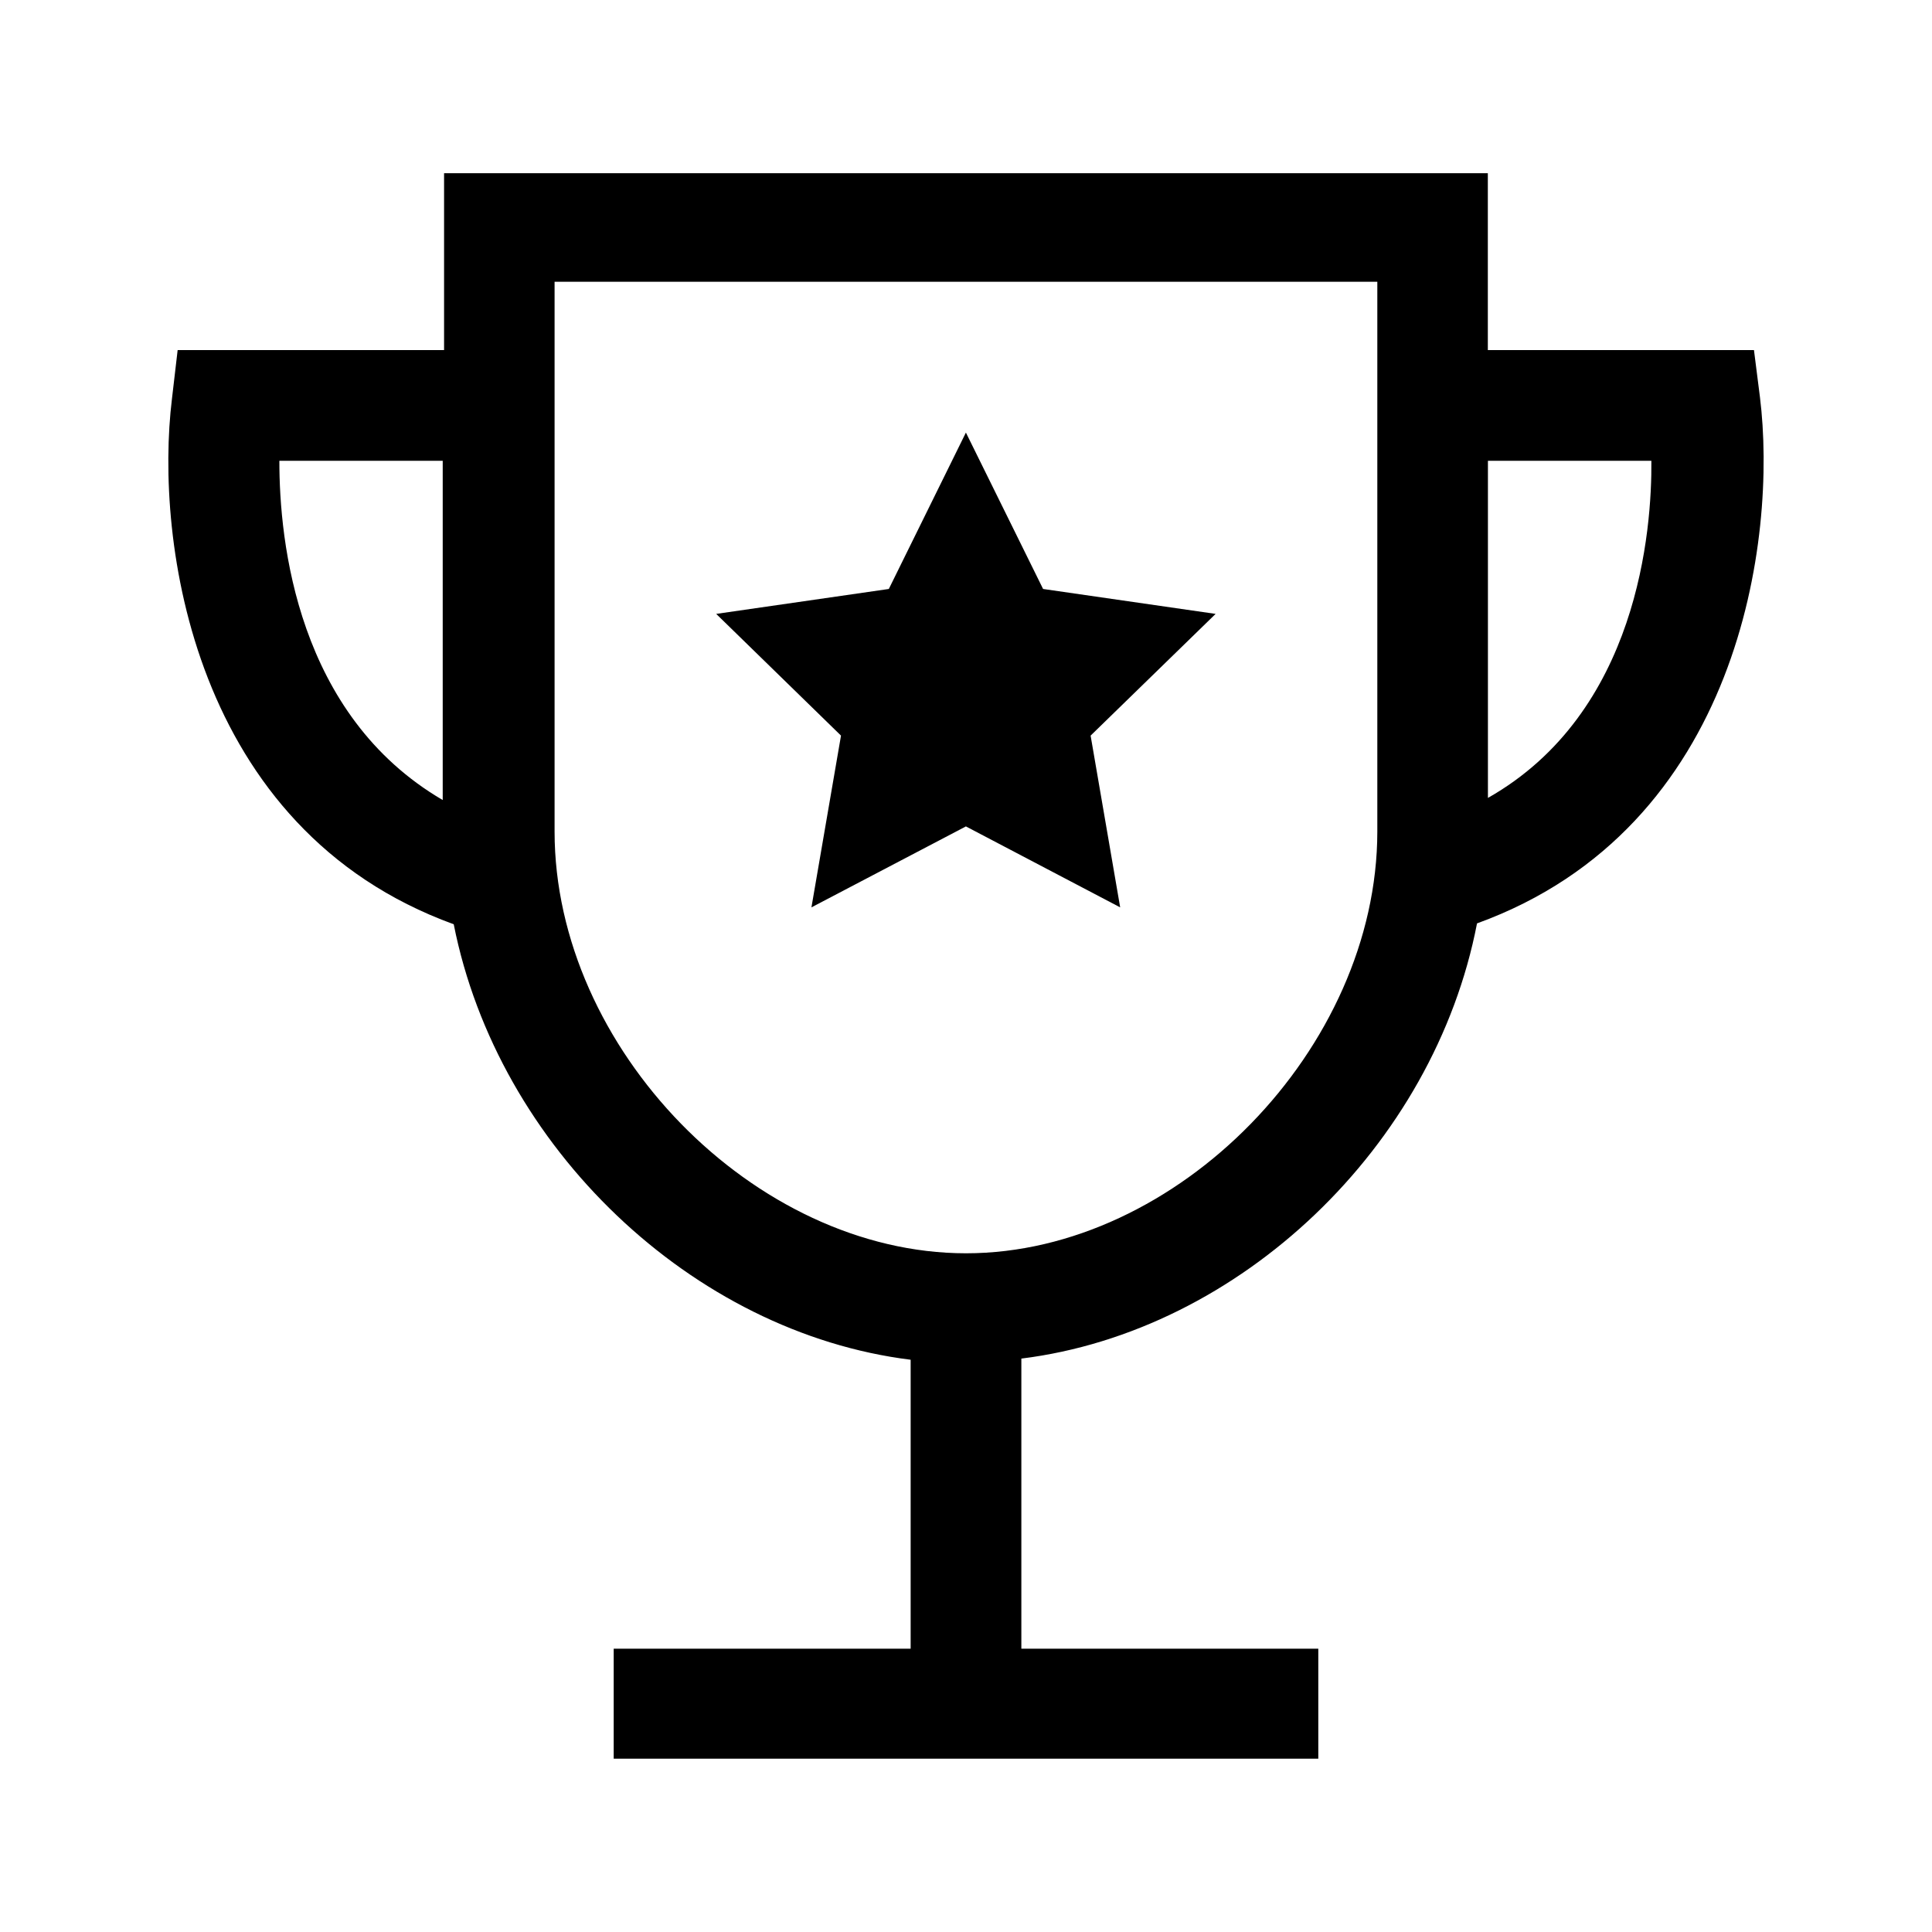
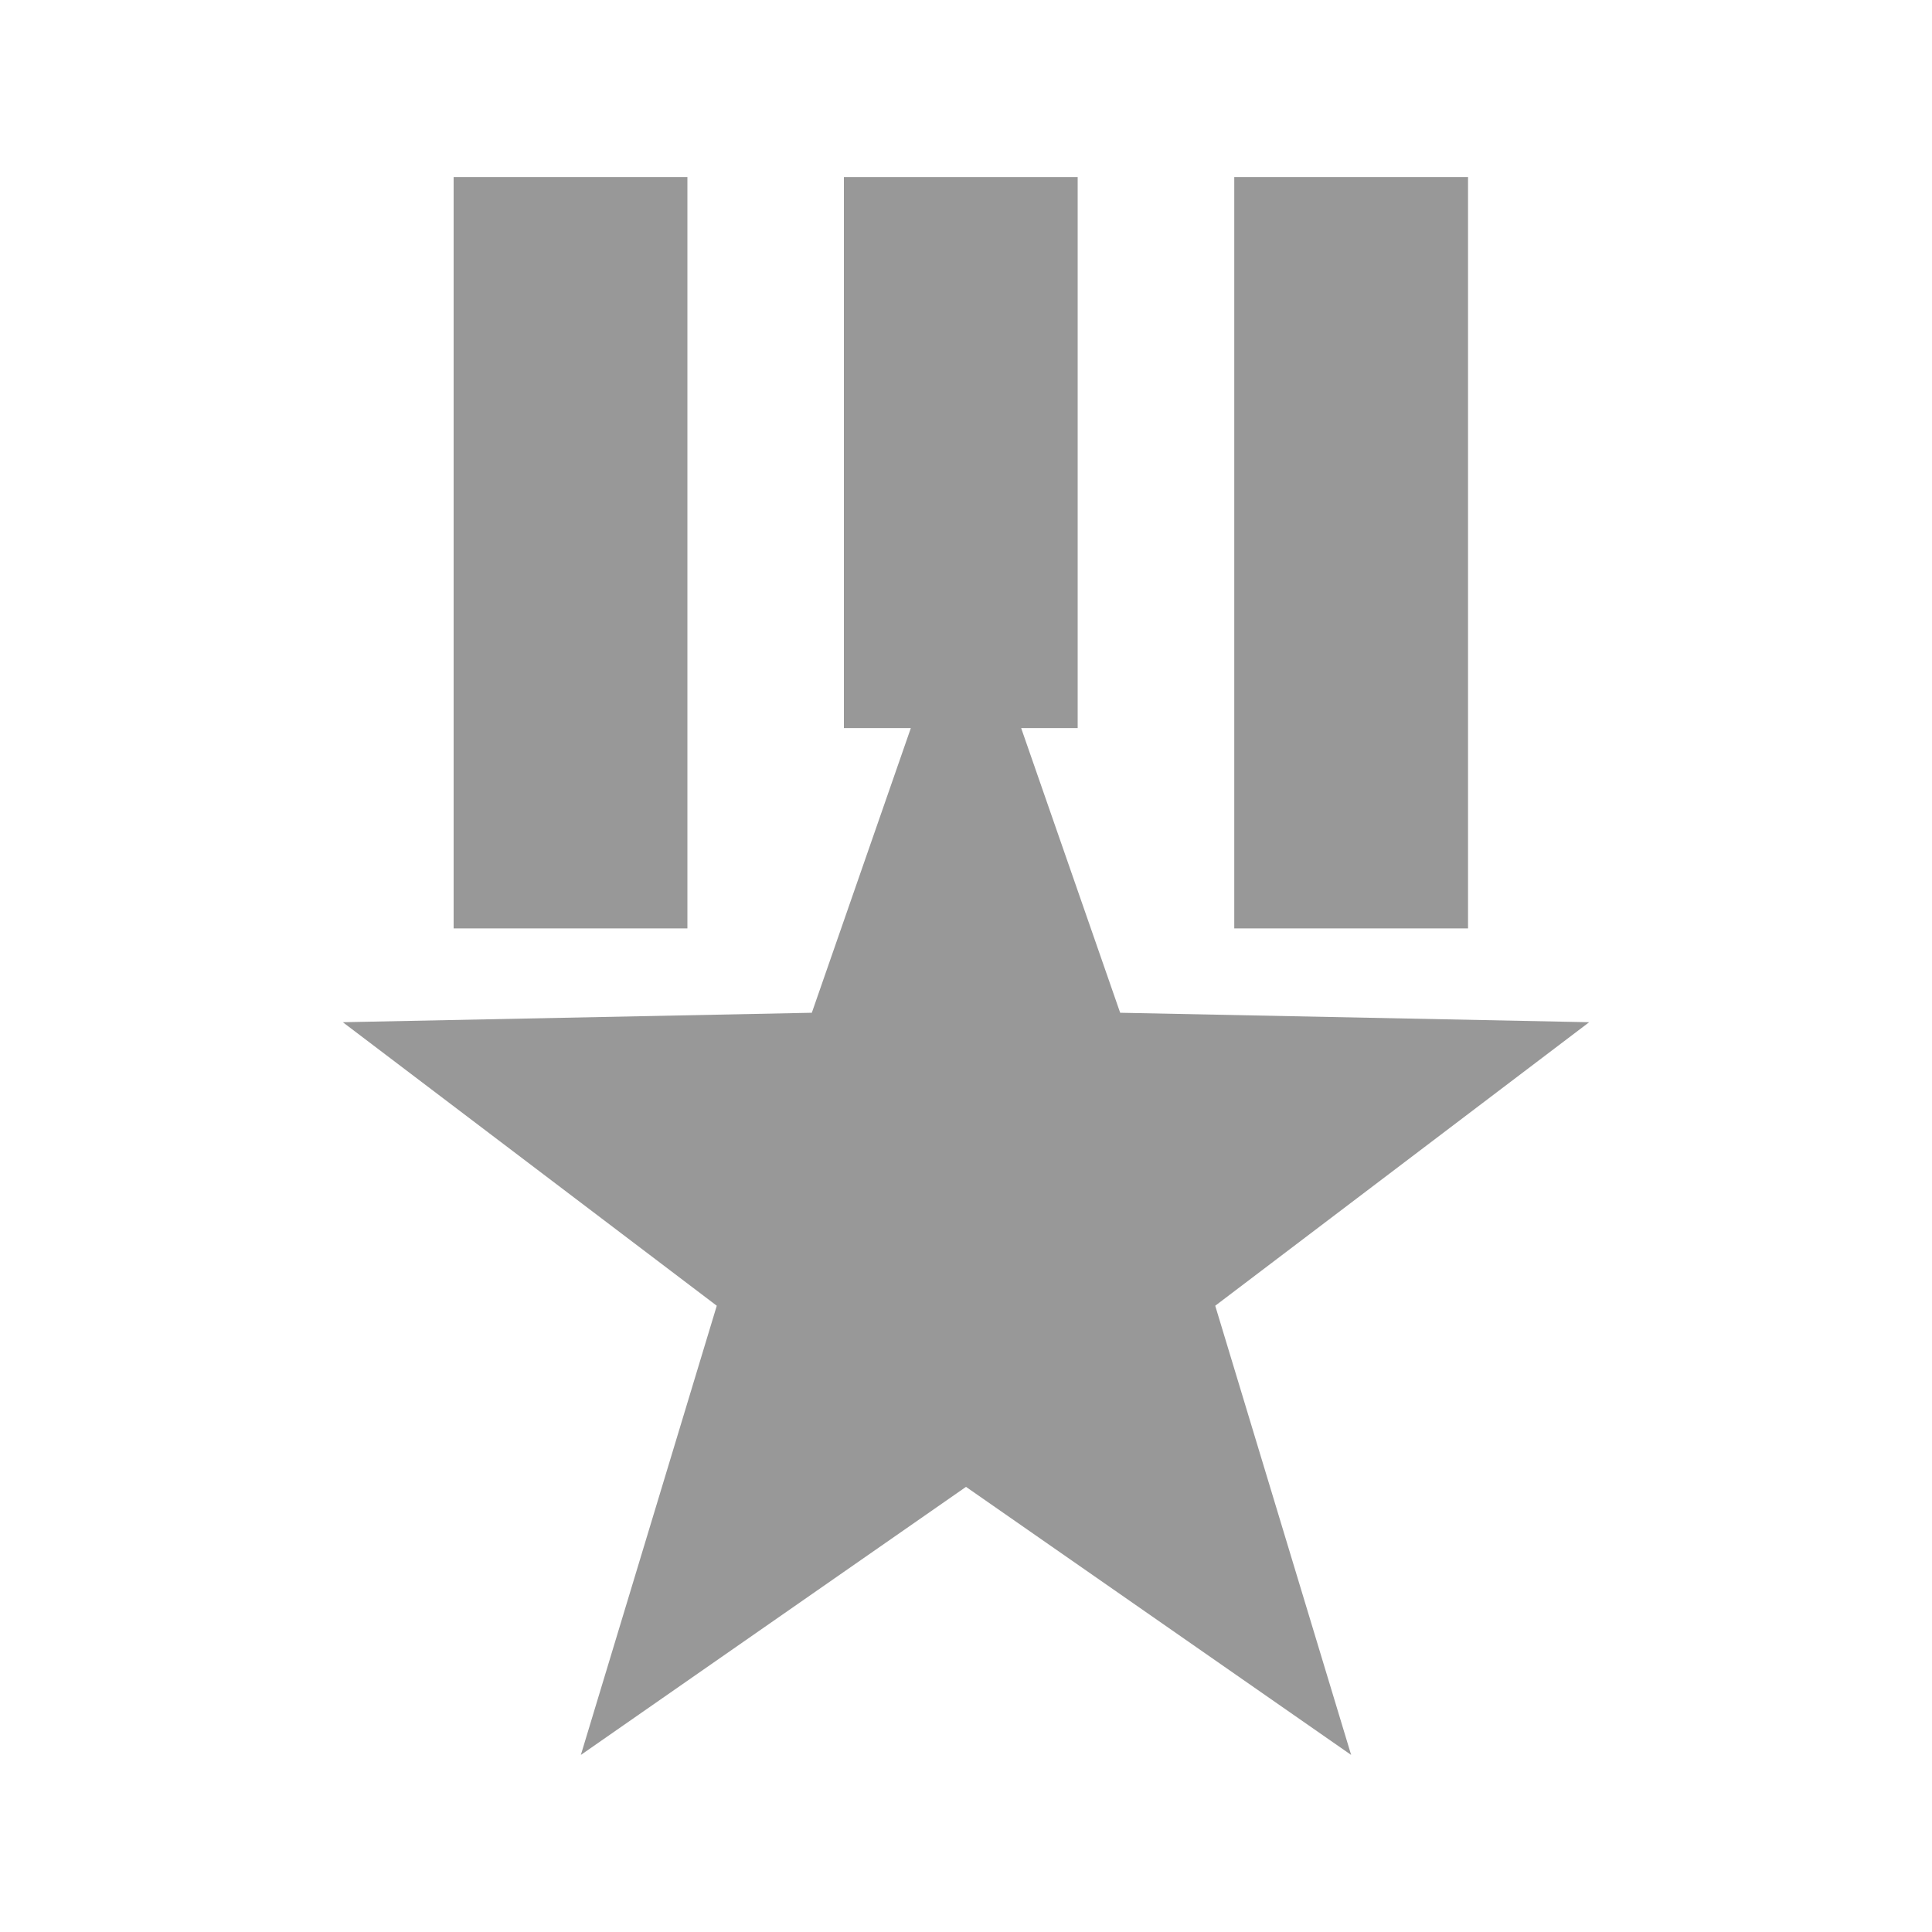
- <svg xmlns="http://www.w3.org/2000/svg" version="1.1" id="图层_1" x="0px" y="0px" viewBox="0 0 200 200" style="enable-background:new 0 0 200 200;" xml:space="preserve">
-   <style type="text/css">
- 	.st0{stroke:#000000;stroke-width:3;stroke-miterlimit:10;}
- 	.st1{fill:#070707;}
- </style>
+ <svg xmlns="http://www.w3.org/2000/svg" version="1.1" id="图层_1" x="0px" y="0px" viewBox="0 0 200 200" style="enable-background:new 0 0 200 200;" xml:space="preserve" fill="#989898">
  <g>
-     <path d="M182.19,41.12l-0.62-4.88h-27.55V17.93H45.97v18.31H18.39l-0.59,5.05c-1.79,14.56,2.03,44.52,29.17,54.39   c4.57,23.1,24.71,42.28,47.3,45.08v29.91H63.53v11.39h72.94v-11.39h-30.74v-30.03c22.63-2.81,42.72-21.97,47.17-45.05   C180.17,85.7,184,55.7,182.19,41.12z M100,129.74c-21.89,0-42.59-21.22-42.59-43.66V29.17h85.17v56.91   C142.57,108.52,121.88,129.74,100,129.74z M154.03,82.6V47.7h16.92C171.01,54.82,169.61,73.77,154.03,82.6z M45.83,47.7v35.12   c-15.06-8.8-16.92-26.71-16.91-35.12H45.83z" />
-     <polygon points="107.98,60.97 99.99,44.78 92.01,60.97 74.14,63.55 87.06,76.15 84,93.93 99.99,85.55 115.96,93.93 112.9,76.15    125.84,63.55  " />
+     <polygon points="164.51,105.82 115.96,104.84 105.71,75.37 111.56,75.37 111.56,18.33 87.36,18.33 87.36,75.37 94.29,75.37    84.04,104.84 35.49,105.82 74.2,135.17 60.13,181.67 100,153.92 139.87,181.67 125.8,135.17  " />
+     <rect x="46.96" y="18.33" width="24.2" height="77.78" />
+     <rect x="127.77" y="18.33" width="24.2" height="77.78" />
  </g>
</svg>
